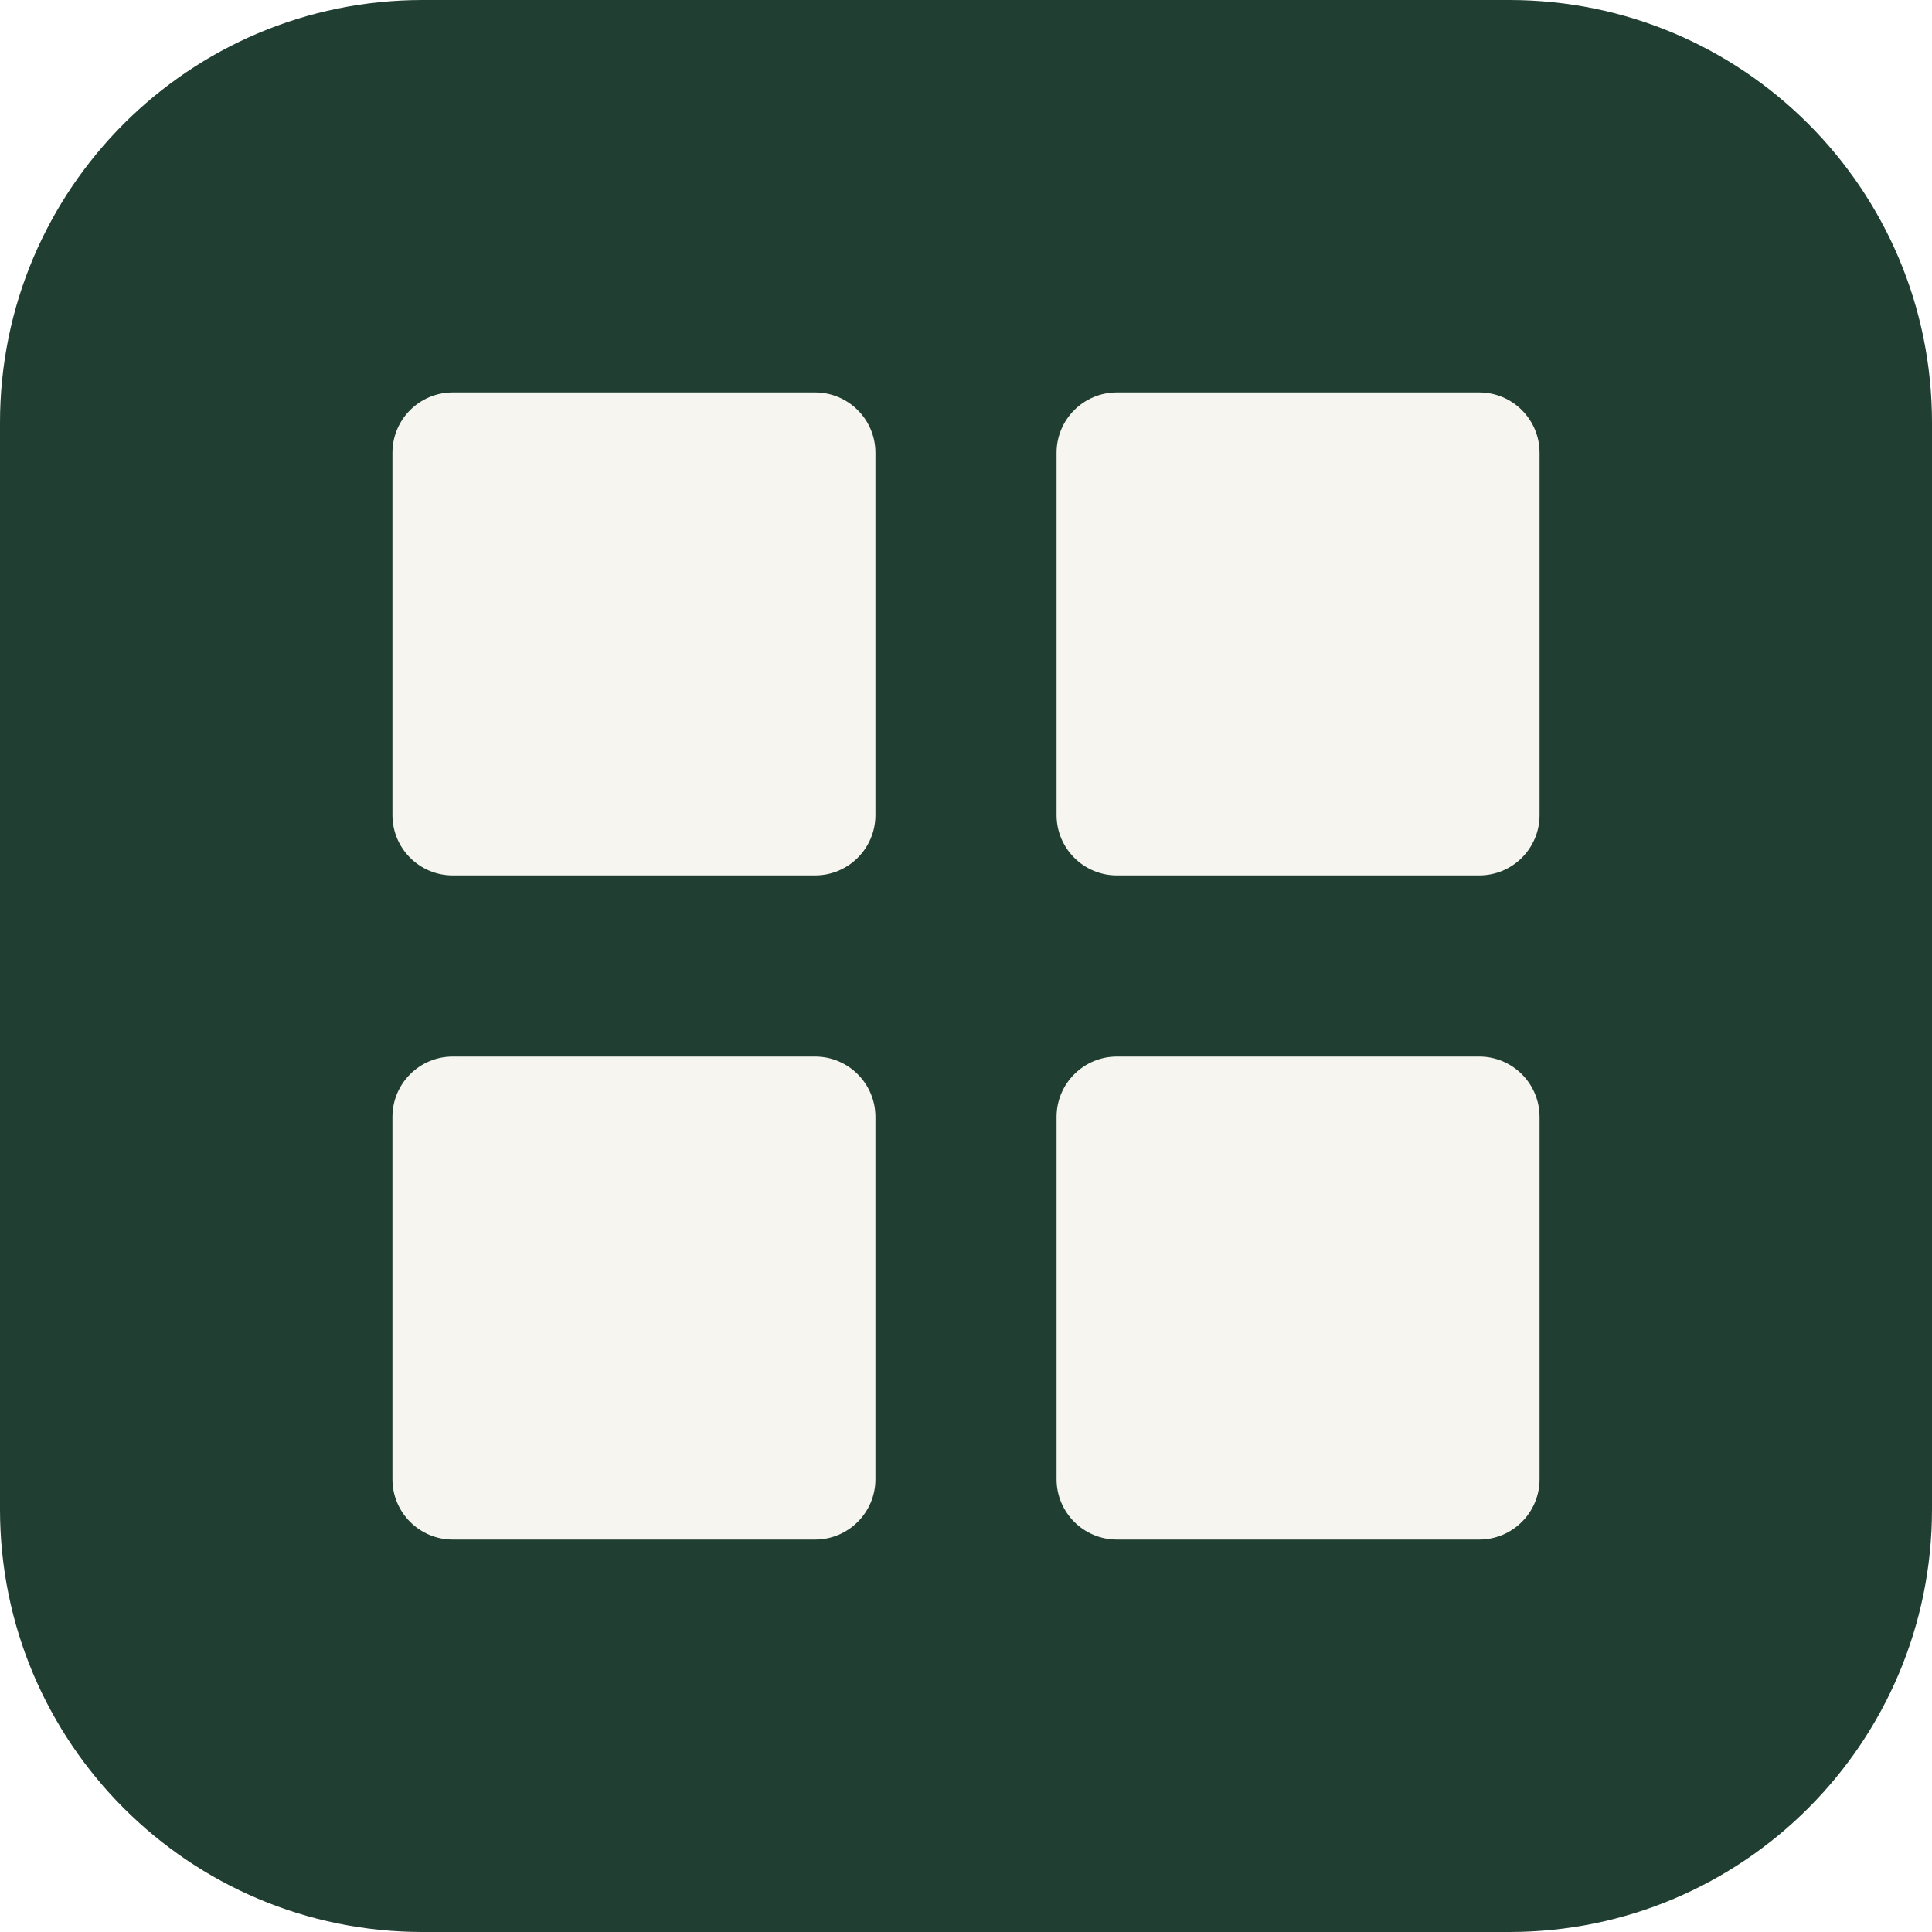
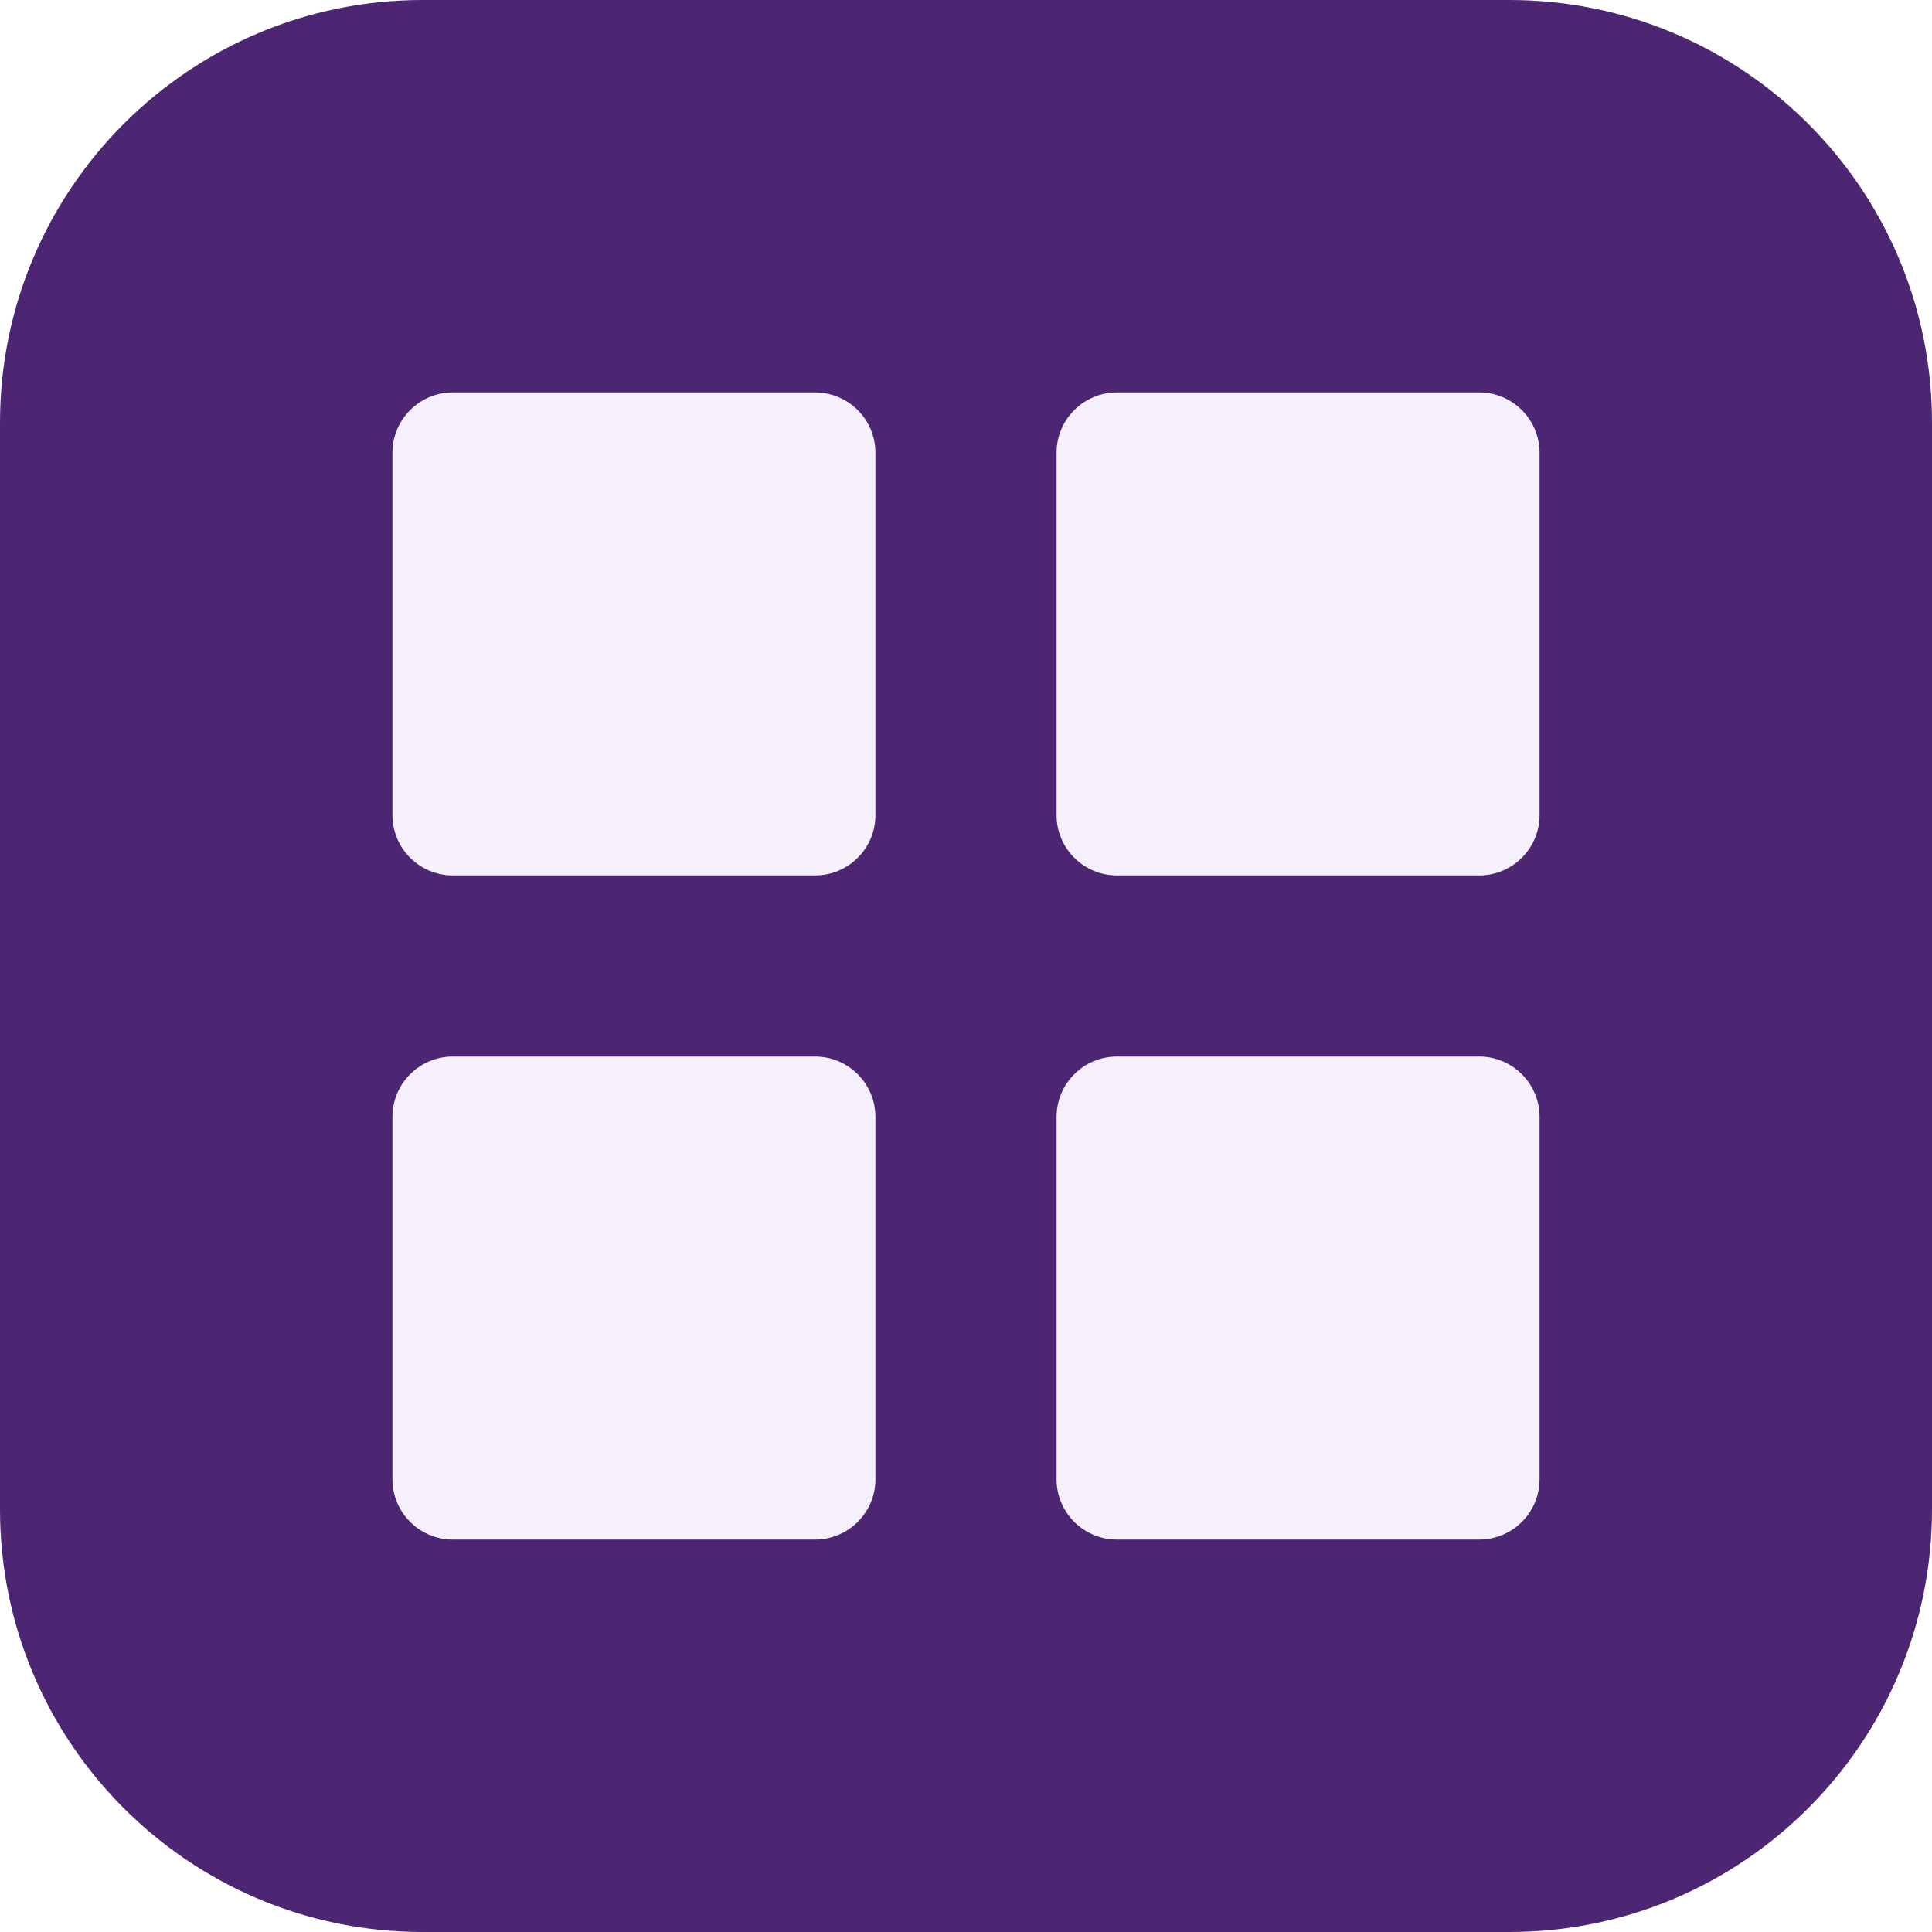
<svg xmlns="http://www.w3.org/2000/svg" viewBox="0 0 64 64">
-   <rect width="64" height="64" rx="14" fill="#203e32" />
-   <g fill="#f6f5ef">
+   <rect width="64" height="64" rx="14" fill="#4c2673" />
+   <g fill="#f5f0fb">
    <rect x="13" y="13" width="16" height="16" rx="2" />
    <rect x="35" y="13" width="16" height="16" rx="2" />
    <rect x="13" y="35" width="16" height="16" rx="2" />
    <rect x="35" y="35" width="16" height="16" rx="2" />
  </g>
</svg>
